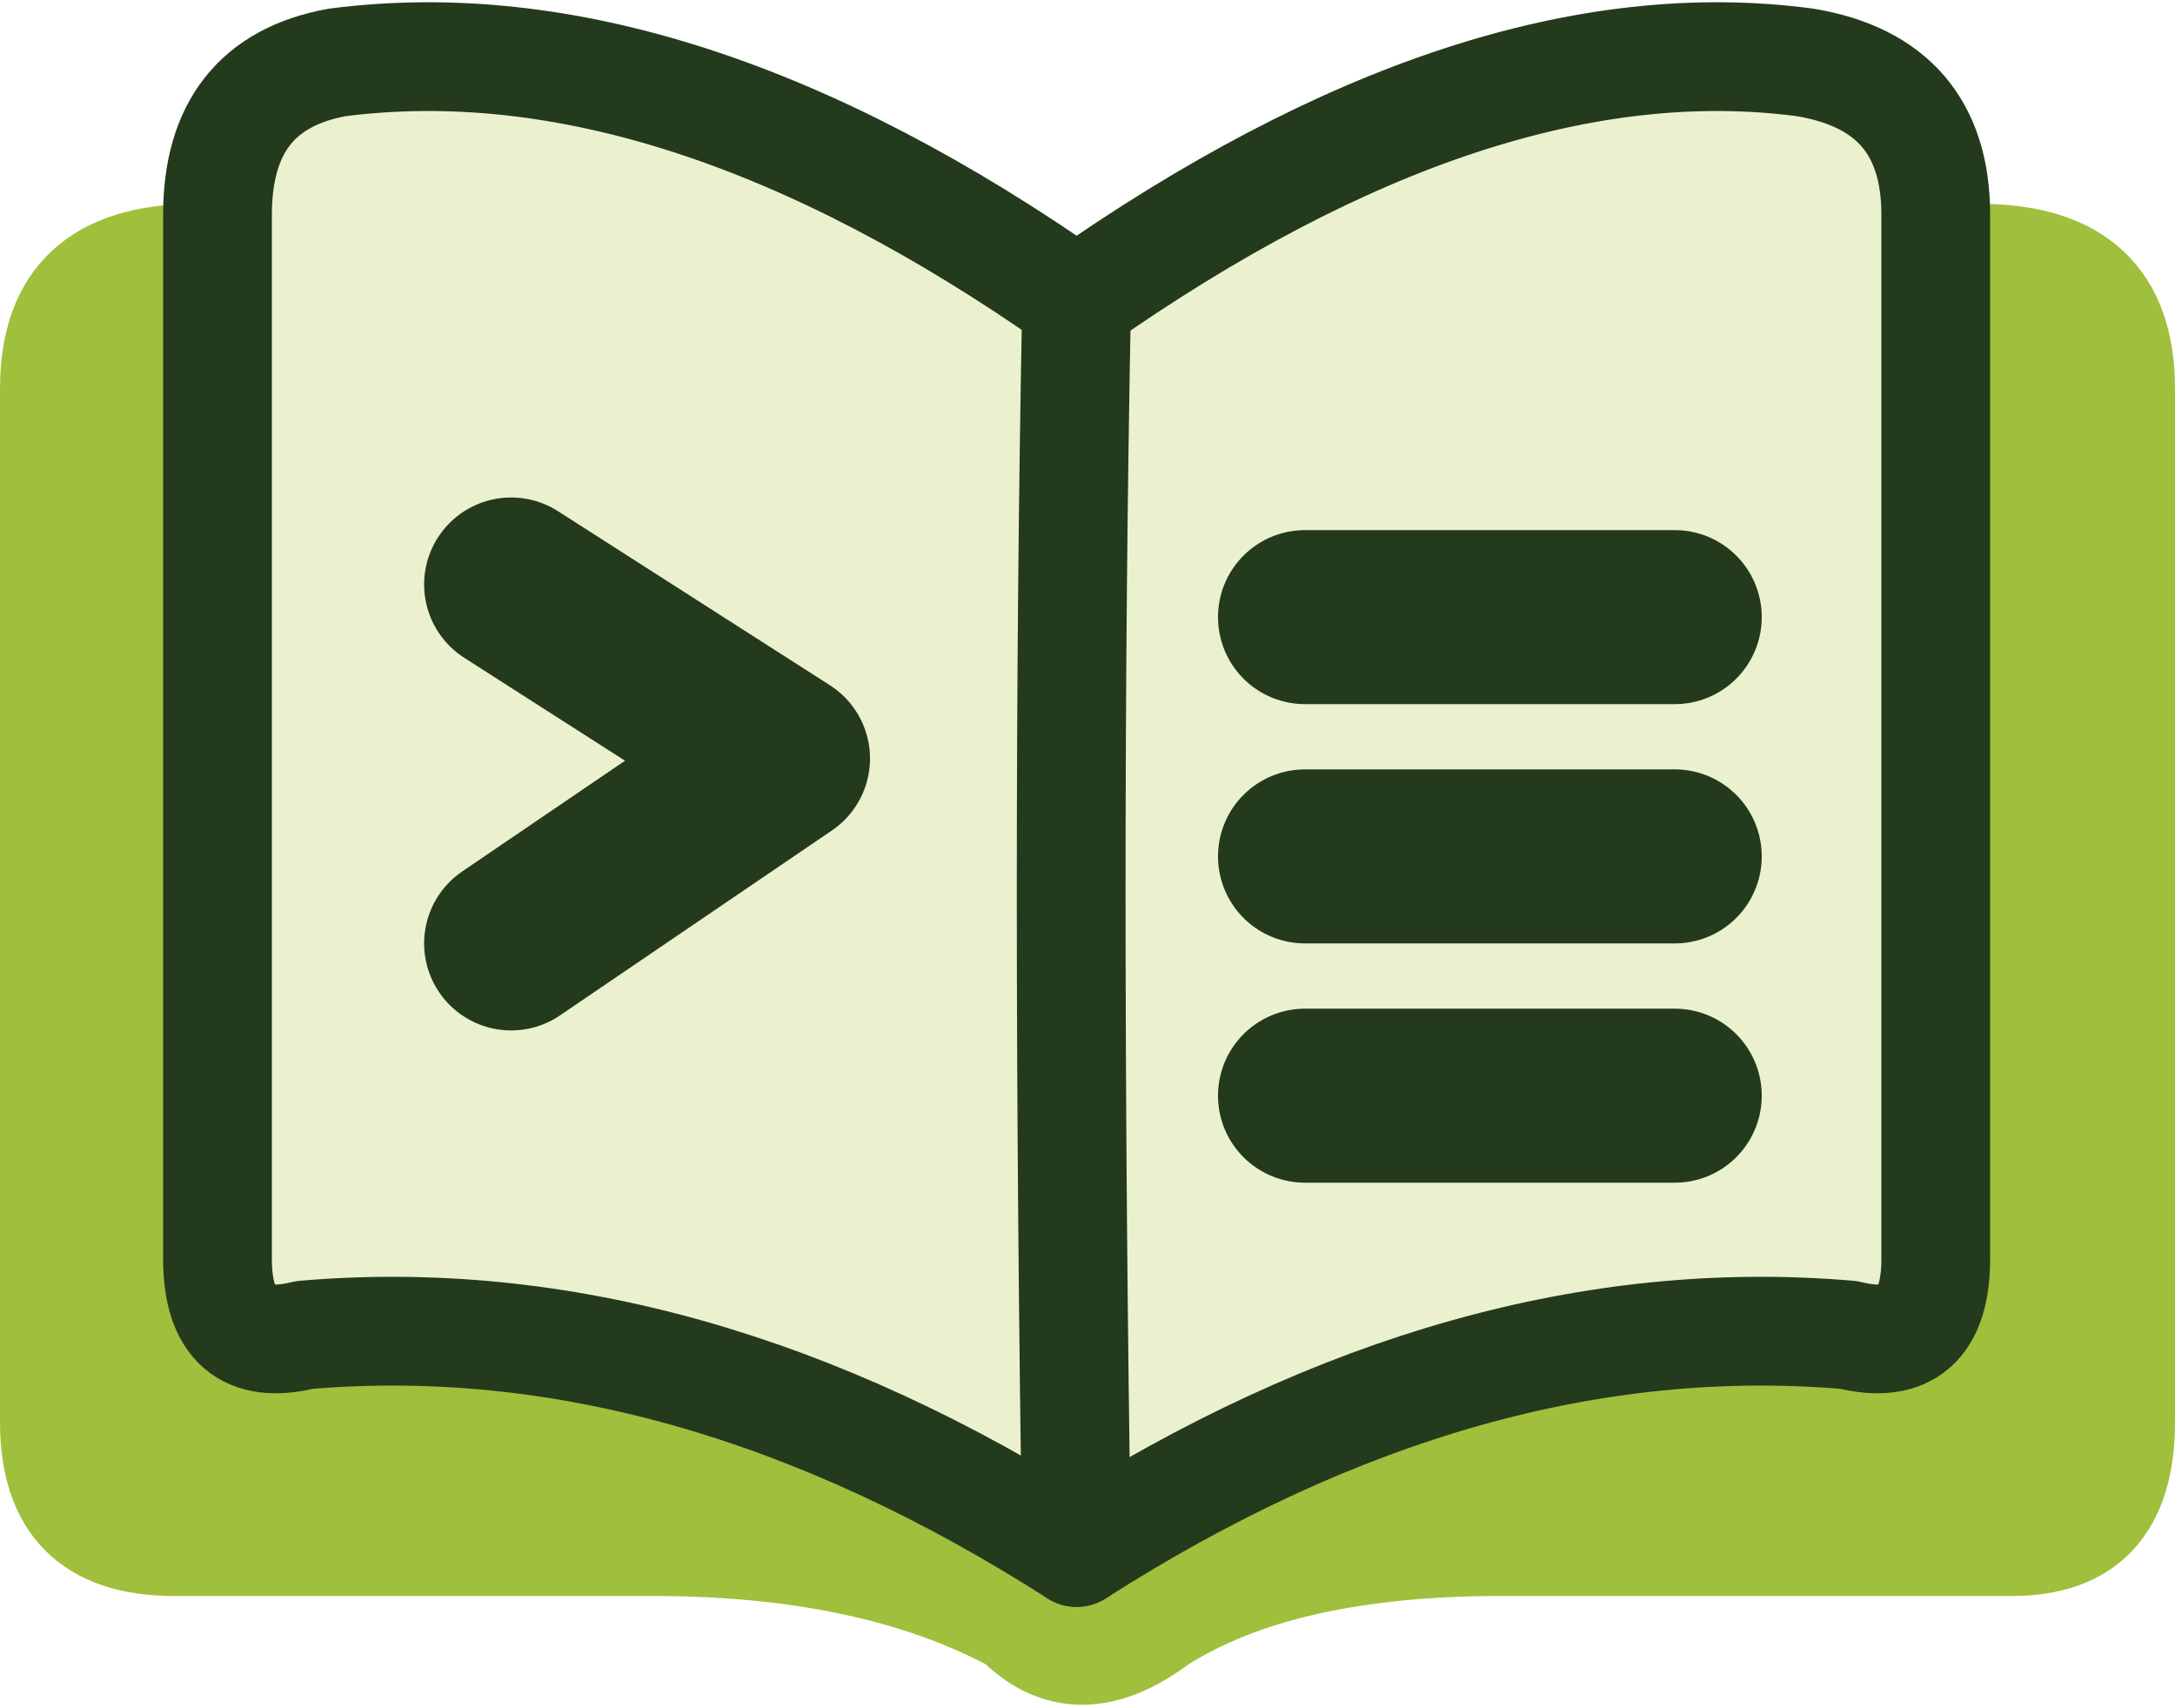
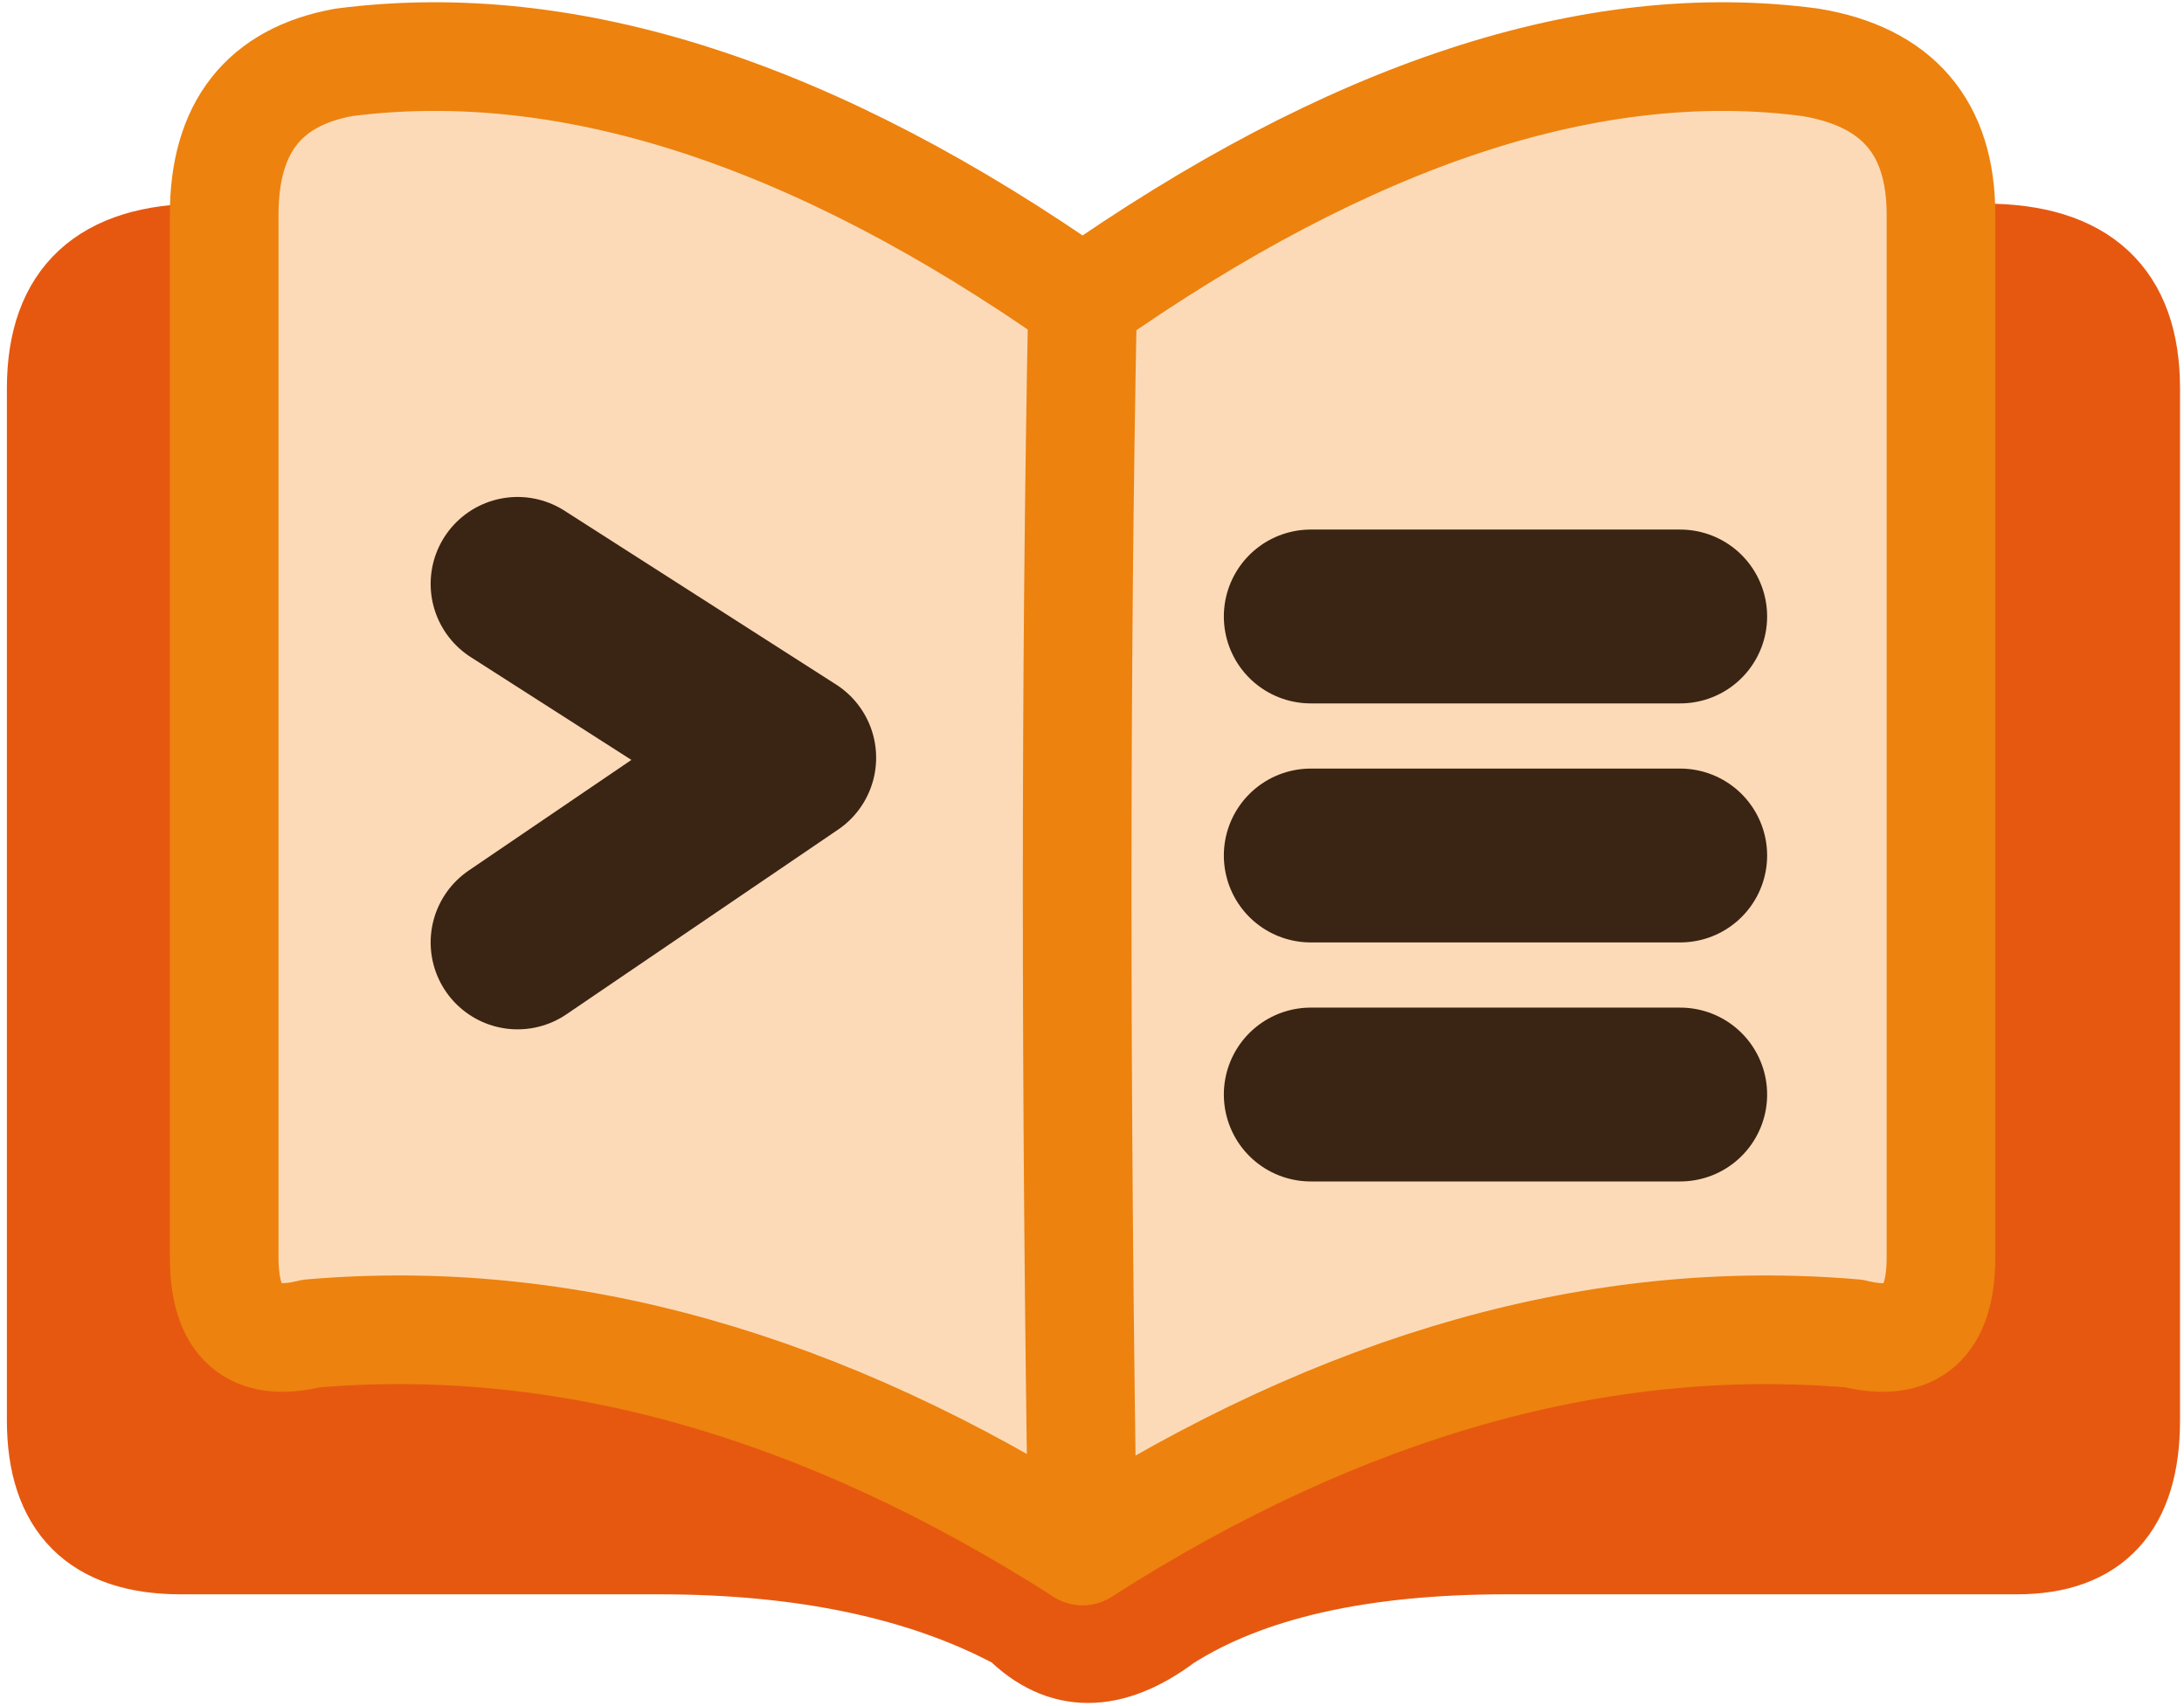
- <svg xmlns="http://www.w3.org/2000/svg" width="200" height="157" viewBox="1150 561 200 157" version="1.1" id="svg39" xml:space="preserve">
+ <svg xmlns="http://www.w3.org/2000/svg" width="201" height="157" viewBox="1134 561 201 157" version="1.1" id="svg39" xml:space="preserve">
  <defs id="defs39" />
-   <g stroke-linecap="round" stroke-linejoin="round" id="g5-8" transform="translate(6,-1.259199)">
-     <path d="m 1148,598 q 0,-13 14,-13 h 13 q 26,-1 68,23 41,-24 69,-23 h 14 q 14,0 14,13 v 95 q 0,12 -11,12 h -47 q -20,0 -31,7 -8,6 -14,0 -13,-7 -33,-7 h -44 q -12,0 -12,-12 z" fill="#a0bf3c" stroke="#a0bf3c" stroke-width="8" id="path1-0" />
-     <path d="m 1164,582 q 0,-12 11,-14 31,-4 68,22 37,-26 67,-22 12,2 12,14 v 96 q 0,9 -8,7 -35,-3 -71,20 -36,-23 -71,-20 -8,2 -8,-7 z" fill="#ebf1cf" stroke="#243a1d" stroke-width="10" id="path2-4" />
-     <path d="m 1243,590 q -1,51 0,115" fill="none" stroke="#243a1d" stroke-width="10" id="path3-6" />
-     <path d="m 1191,616 25,16 -25,17" fill="none" stroke="#243a1d" stroke-width="16" id="path4-0" />
-     <path d="m 1264,619 h 34 m -34,22 h 34 m -34,22 h 34" fill="none" stroke="#243a1d" stroke-width="16" id="path5-32" />
-   </g>
+   <path d="m 1138.634,596.741 q 0,-13 14,-13 h 13 q 26,-1 68,23 41,-24 69,-23 h 14 q 14,0 14,13 v 95 q 0,12 -11,12 h -47 q -20,0 -31,7 -8,6 -14,0 -13,-7 -33,-7 h -44 q -12,0 -12,-12 z" fill="#e65810" stroke="#e65810" stroke-width="8" id="path1" style="fill:#e65810;fill-opacity:1;stroke:#e65810;stroke-linecap:round;stroke-linejoin:round;stroke-opacity:1" />
+   <path d="m 1154.634,580.741 q 0,-12 11,-14 31,-4 68,22 37,-26 67,-22 12,2 12,14 v 96 q 0,9 -8,7 -35,-3 -71,20 -36,-23 -71,-20 -8,2 -8,-7 z" fill="#fcdab7" stroke="#ed820e" stroke-width="10" id="path2" style="fill:#fcdab7;fill-opacity:1;stroke:#ed820e;stroke-linecap:round;stroke-linejoin:round;stroke-opacity:1" />
+   <path d="m 1233.634,588.741 q -1,51 0,115" fill="none" stroke="#ed820e" stroke-width="10" id="path3" style="stroke:#ed820e;stroke-linecap:round;stroke-linejoin:round;stroke-opacity:1" />
+   <path d="m 1181.634,614.741 25,16 -25,17" fill="none" stroke="#3a2414" stroke-width="16" id="path4" style="stroke:#3a2414;stroke-linecap:round;stroke-linejoin:round;stroke-opacity:1" />
+   <path d="m 1254.634,617.741 h 34 m -34,22 h 34 m -34,22 h 34" fill="none" stroke="#3a2414" stroke-width="16" id="path18" style="stroke:#3a2414;stroke-linecap:round;stroke-linejoin:round;stroke-opacity:1" />
</svg>
